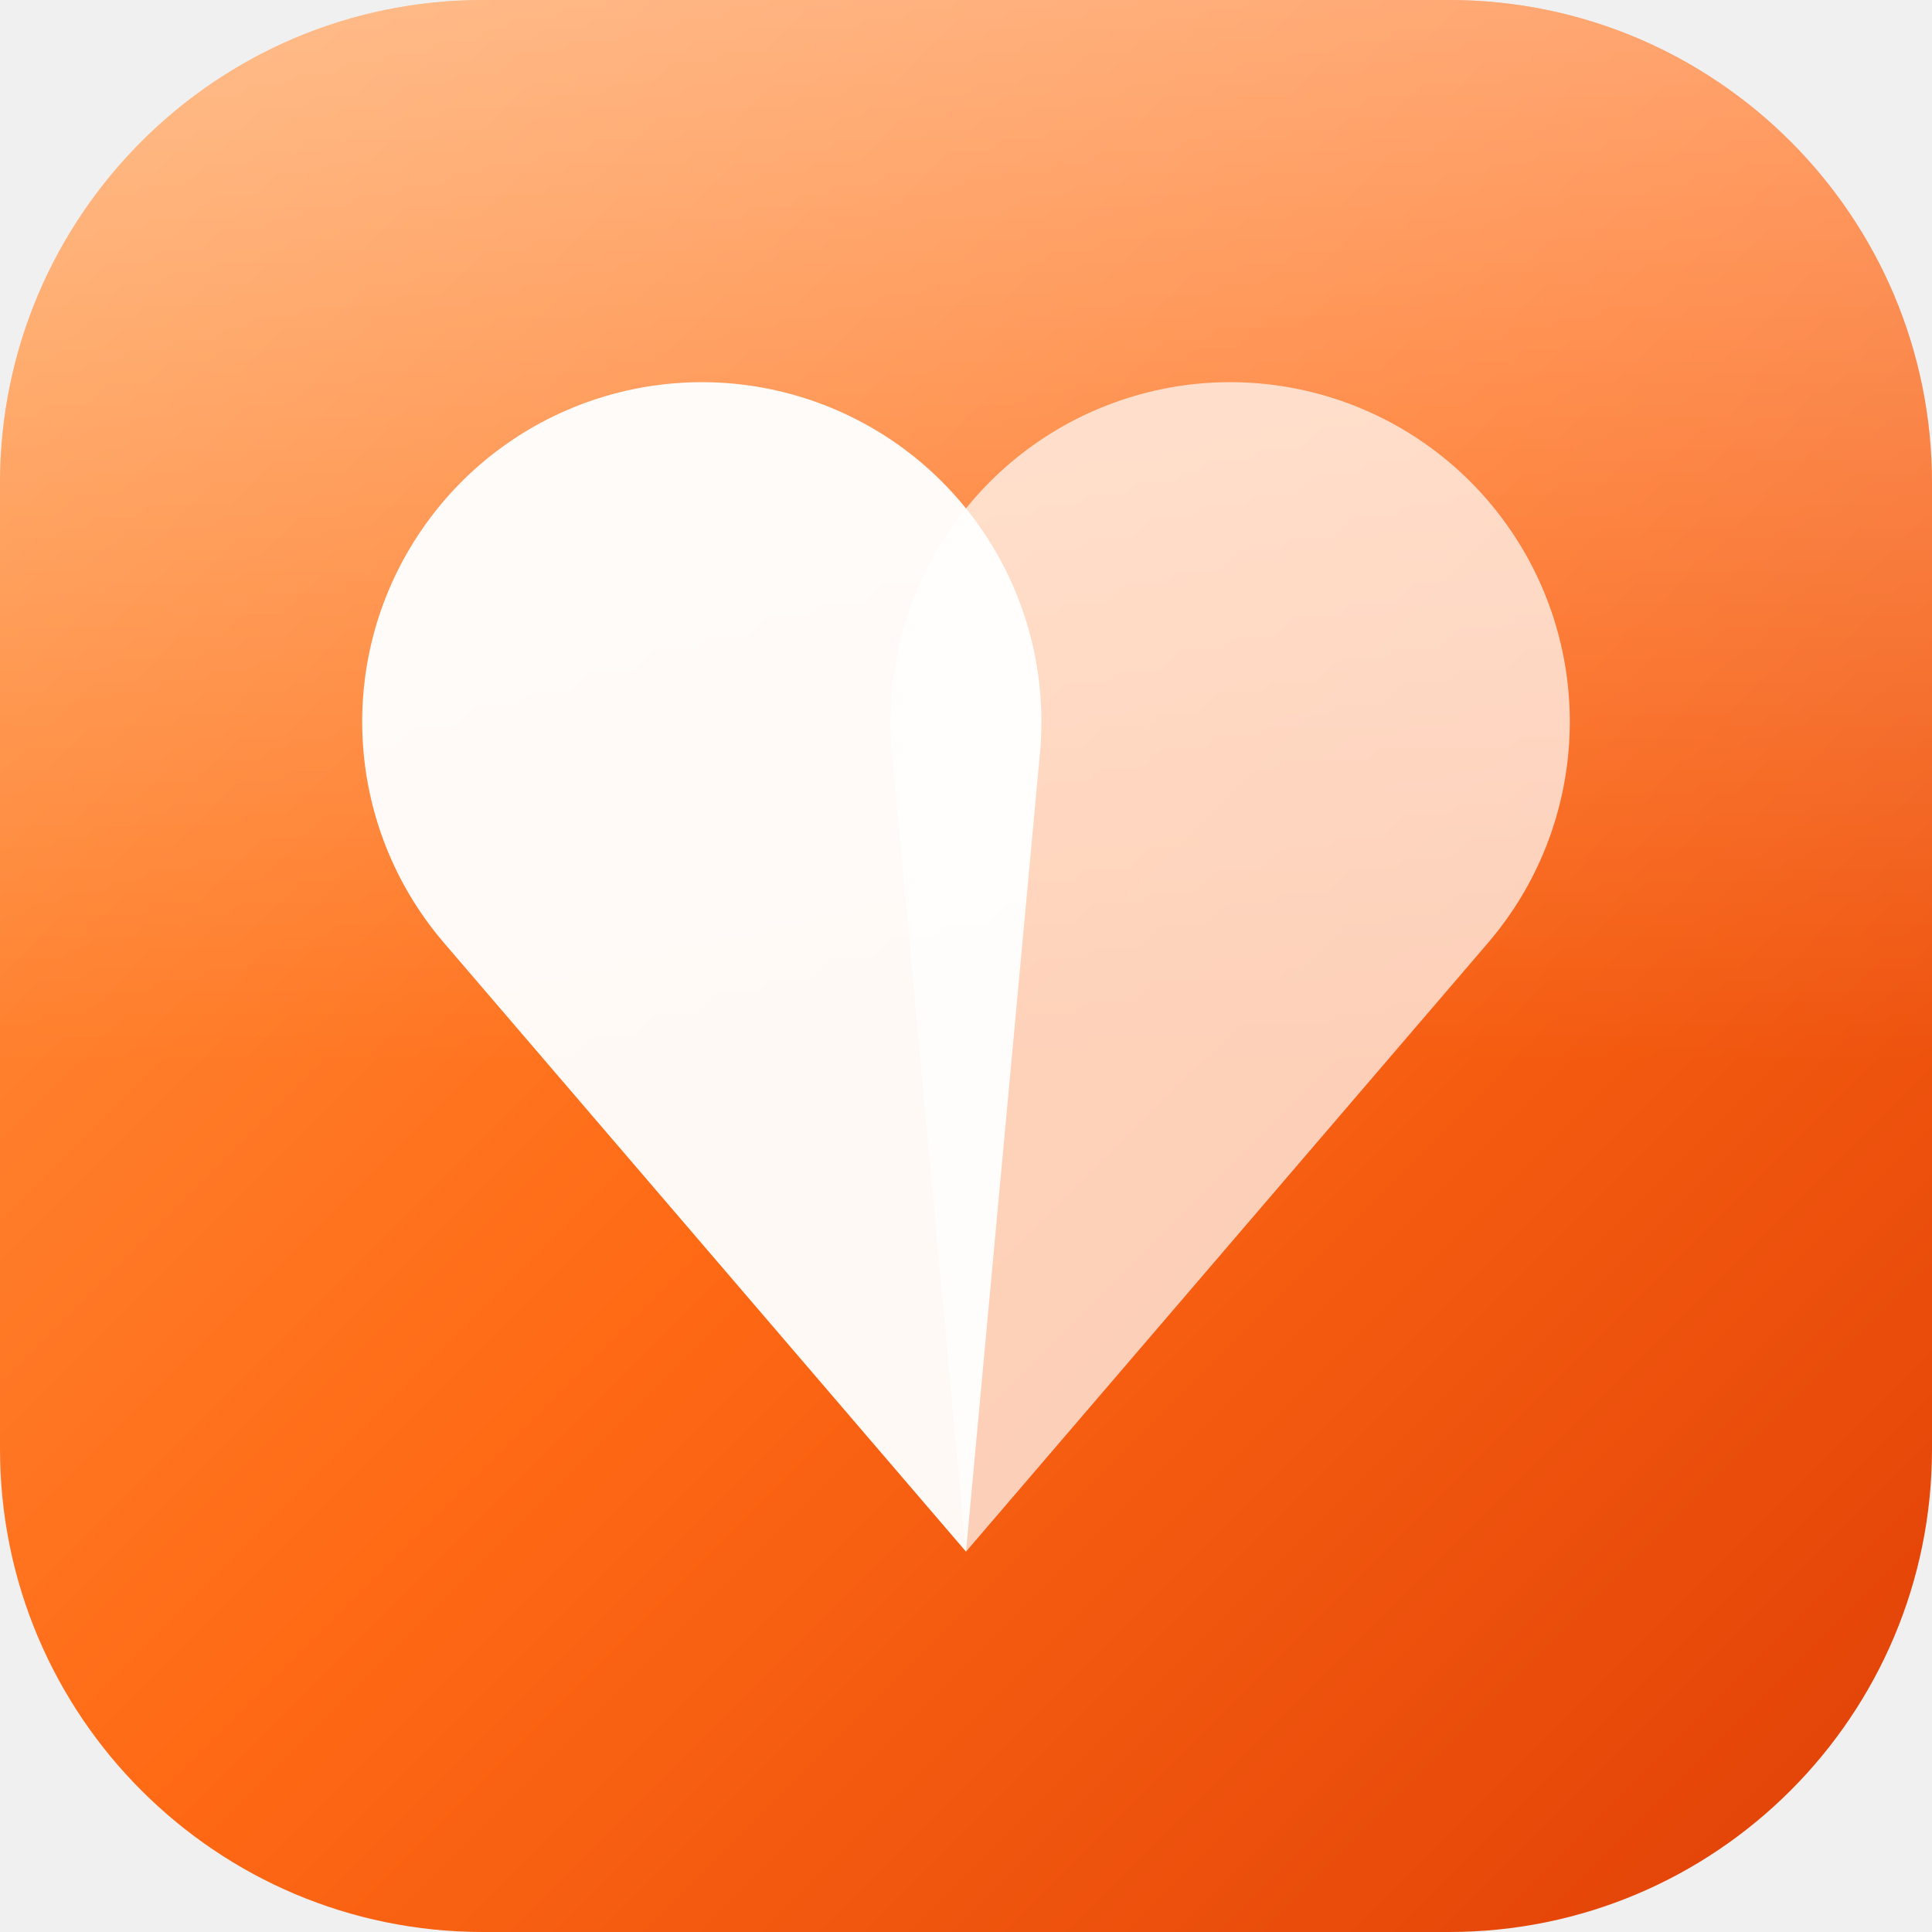
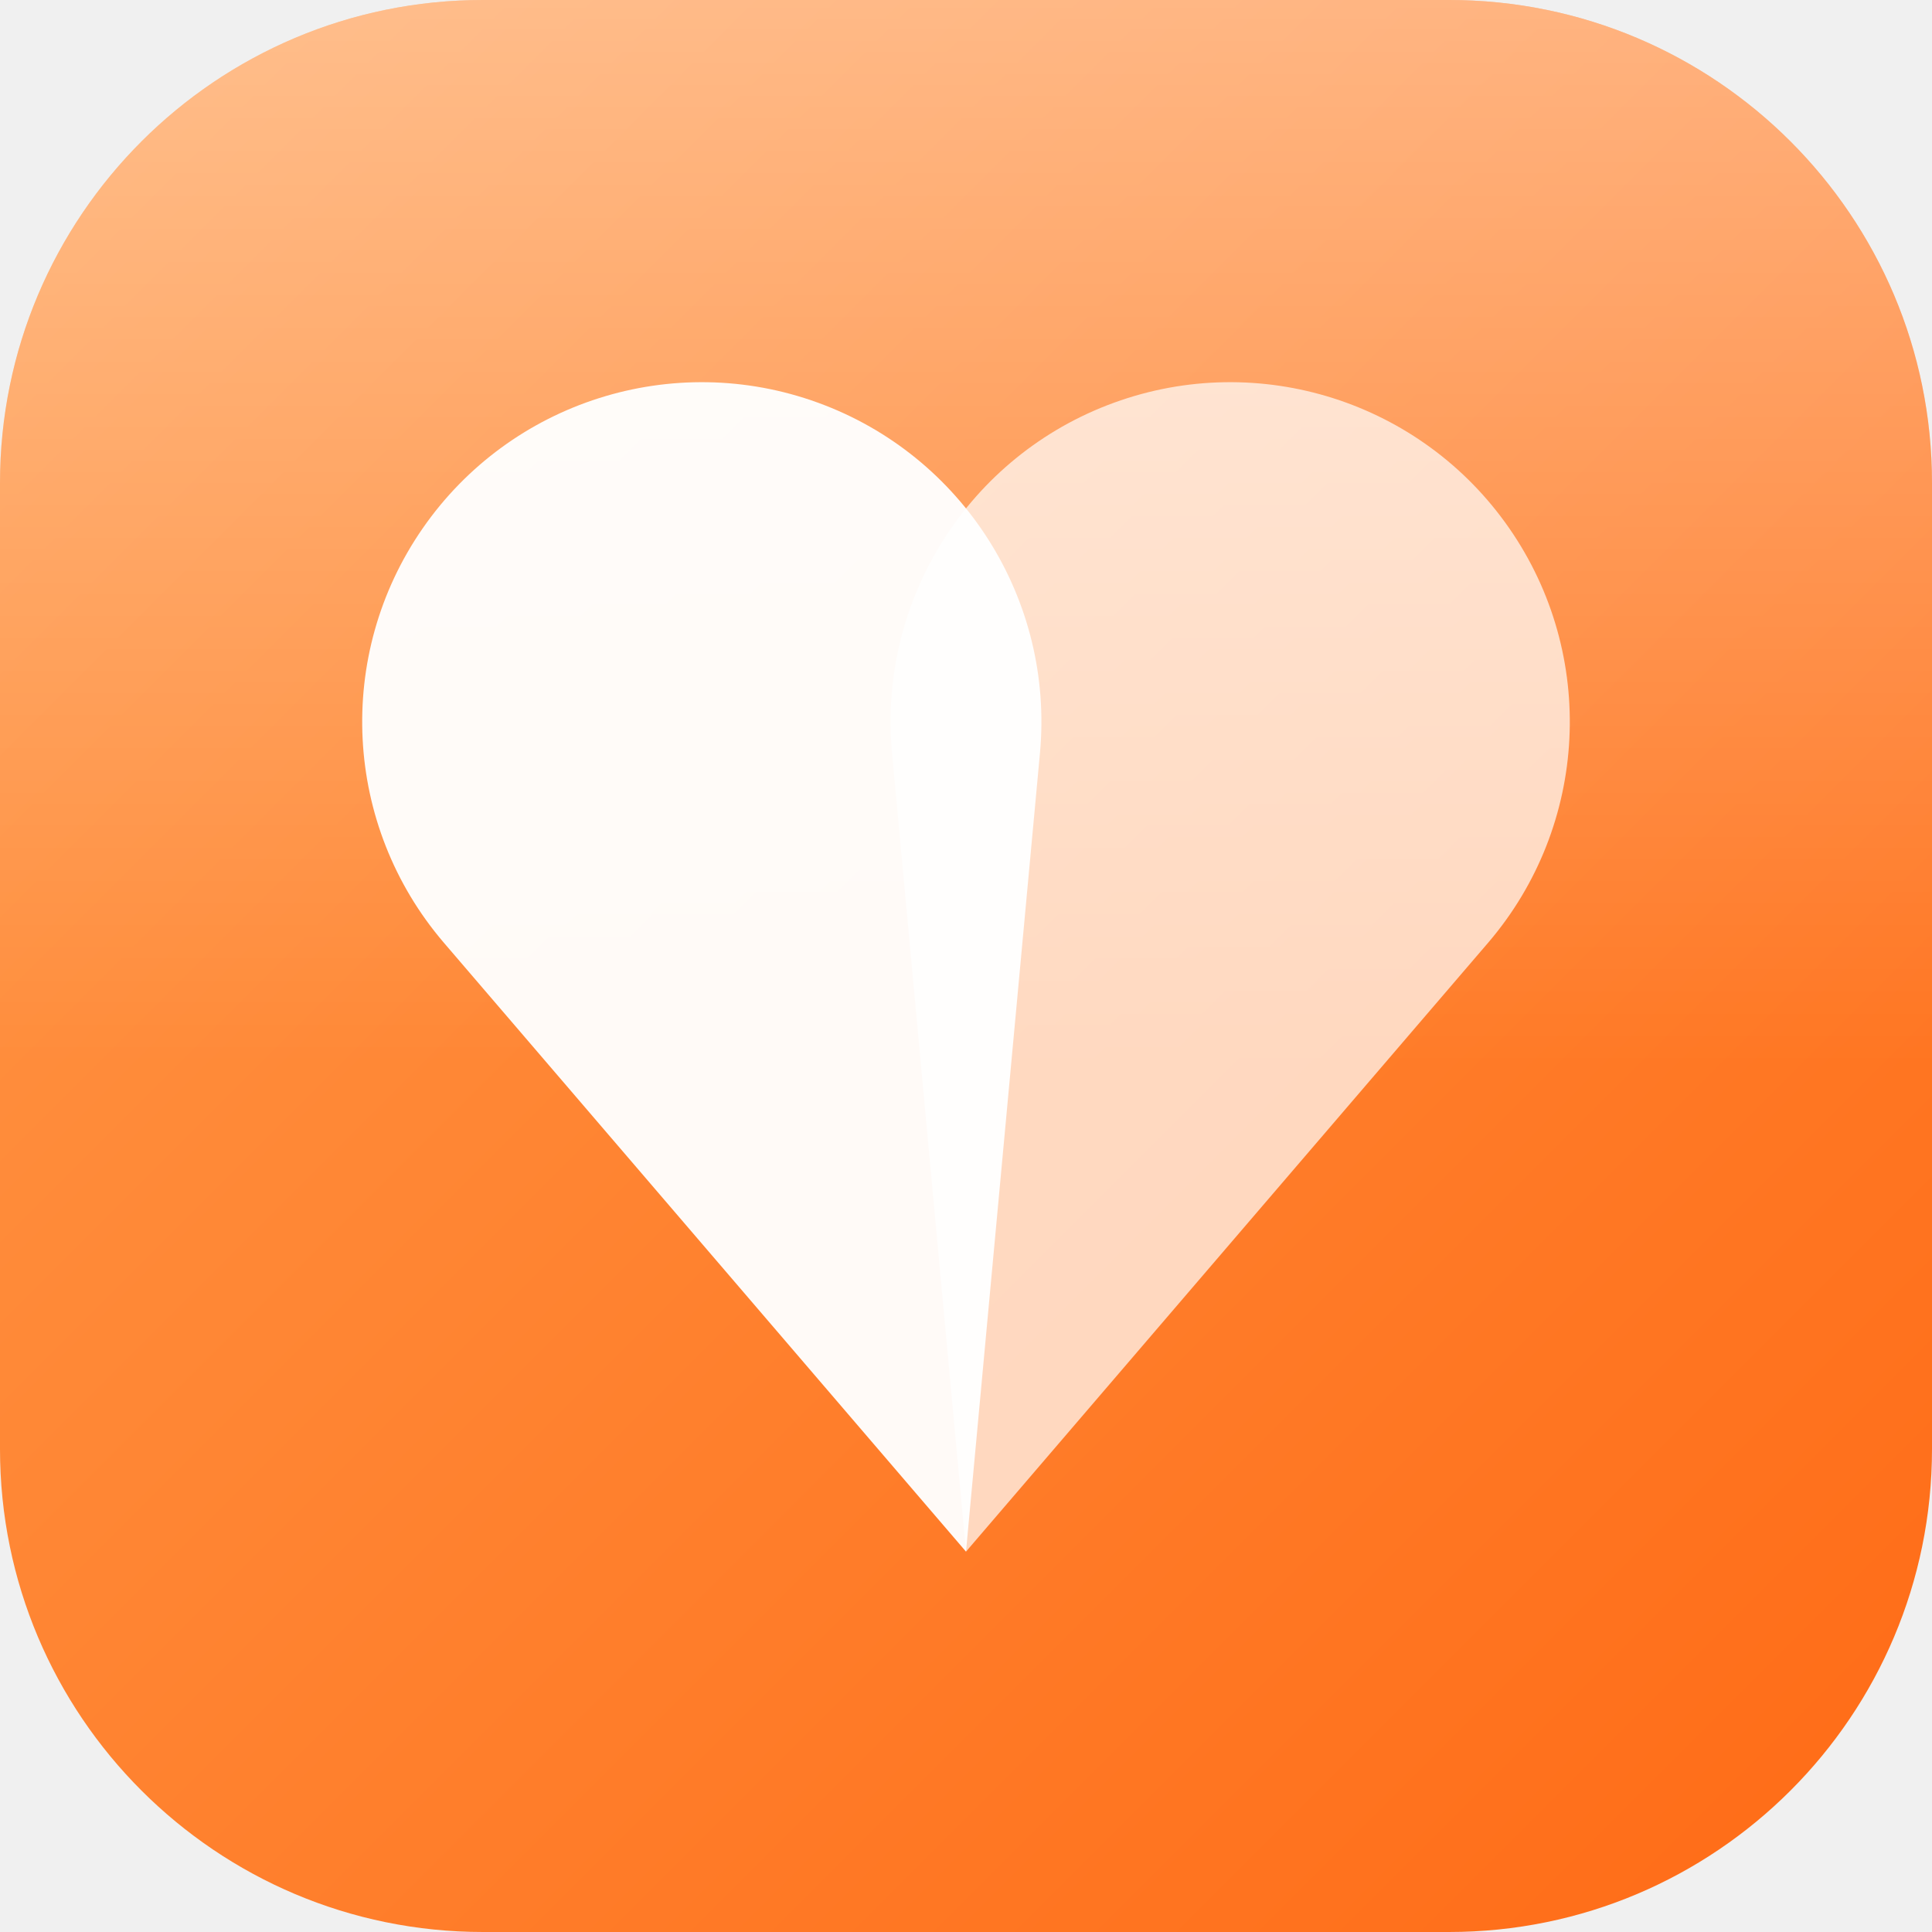
<svg xmlns="http://www.w3.org/2000/svg" viewBox="0 0 32 32">
  <defs>
    <linearGradient id="g" x1="0" y1="0" x2="1" y2="1">
      <stop offset="0" stop-color="#ff9a4a" />
-       <stop offset="0.5" stop-color="#ff6a15" />
-       <stop offset="1" stop-color="#df3e06" />
+       <stop offset="1" stop-color="#ff6a15" />
    </linearGradient>
    <linearGradient id="gloss" x1="0" y1="0" x2="0" y2="1">
      <stop offset="0" stop-color="#fff" stop-opacity="0.38" />
      <stop offset="0.55" stop-color="#fff" stop-opacity="0" />
    </linearGradient>
  </defs>
  <rect width="32" height="32" rx="8" fill="url(#g)" />
  <rect width="32" height="32" rx="8" fill="url(#gloss)" />
  <g transform="translate(1 0.7) scale(1.25)">
    <path d="M12 20 5.08 11.93A4.5 4.5 0 1 1 12.98 9.42Z" fill="#fff" fill-opacity="0.96" />
    <path d="M12 20 18.92 11.93A4.5 4.5 0 1 0 11.02 9.42Z" fill="#fff" fill-opacity="0.7" />
  </g>
</svg>
